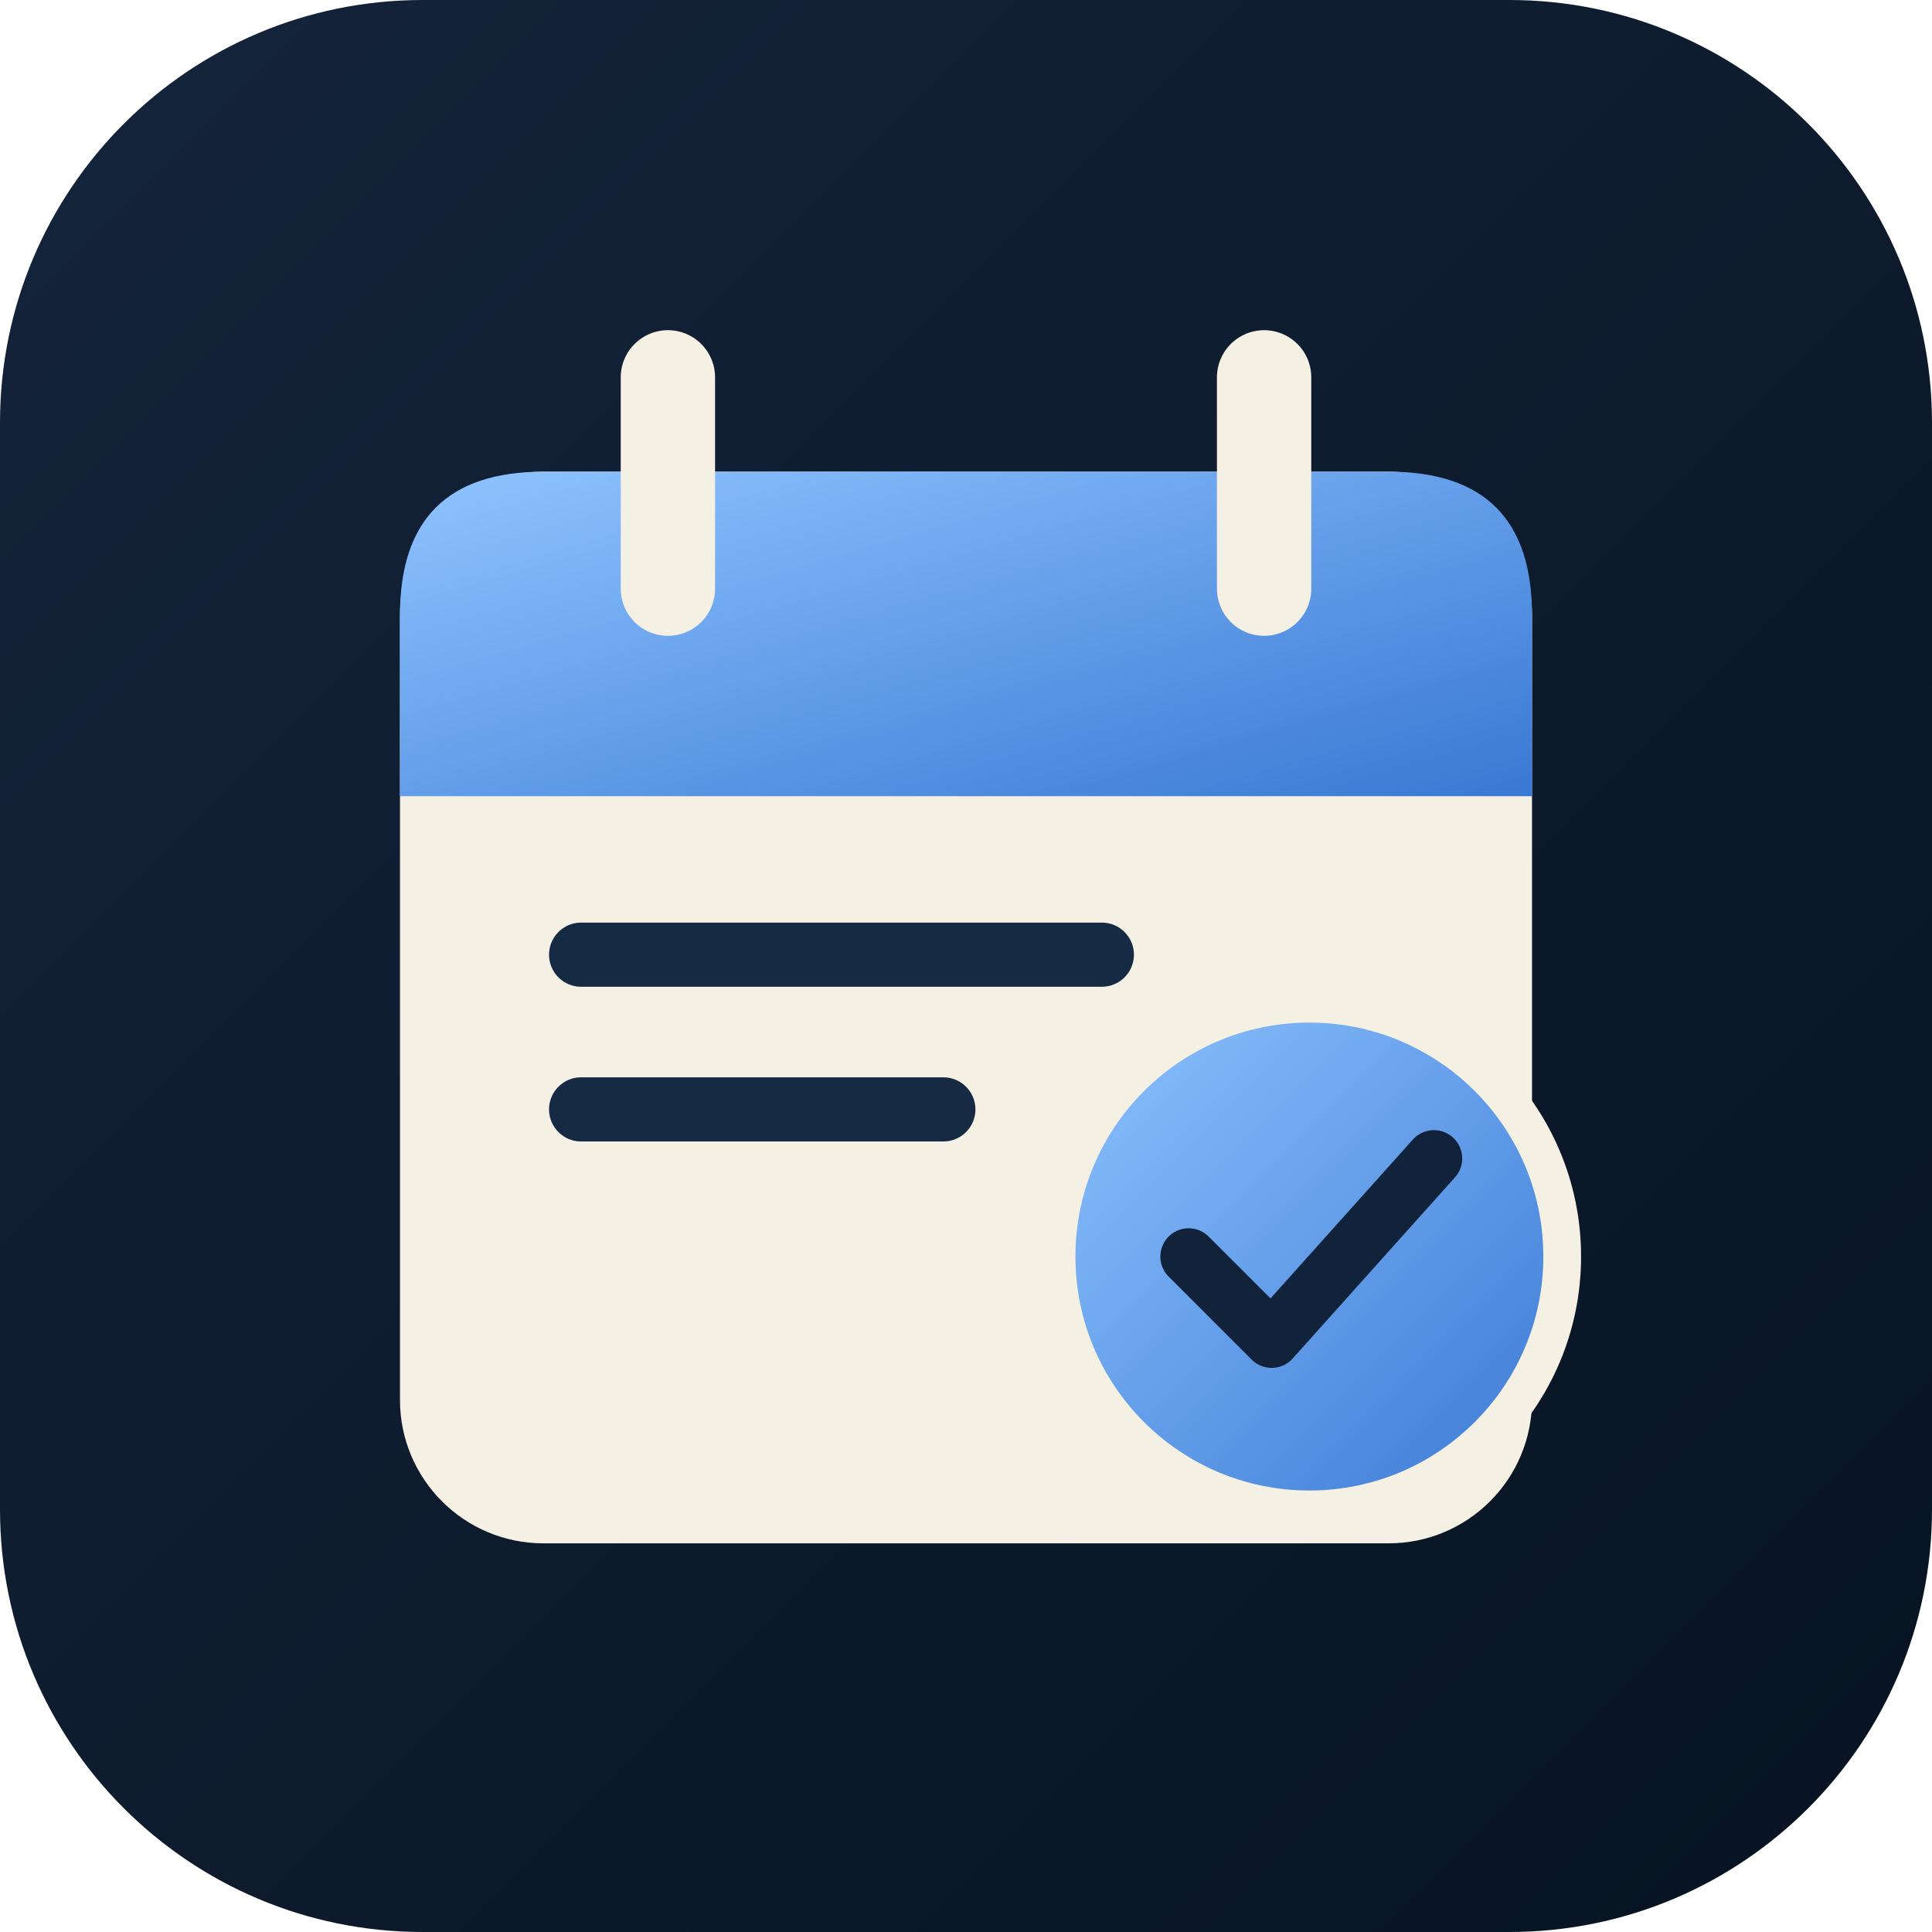
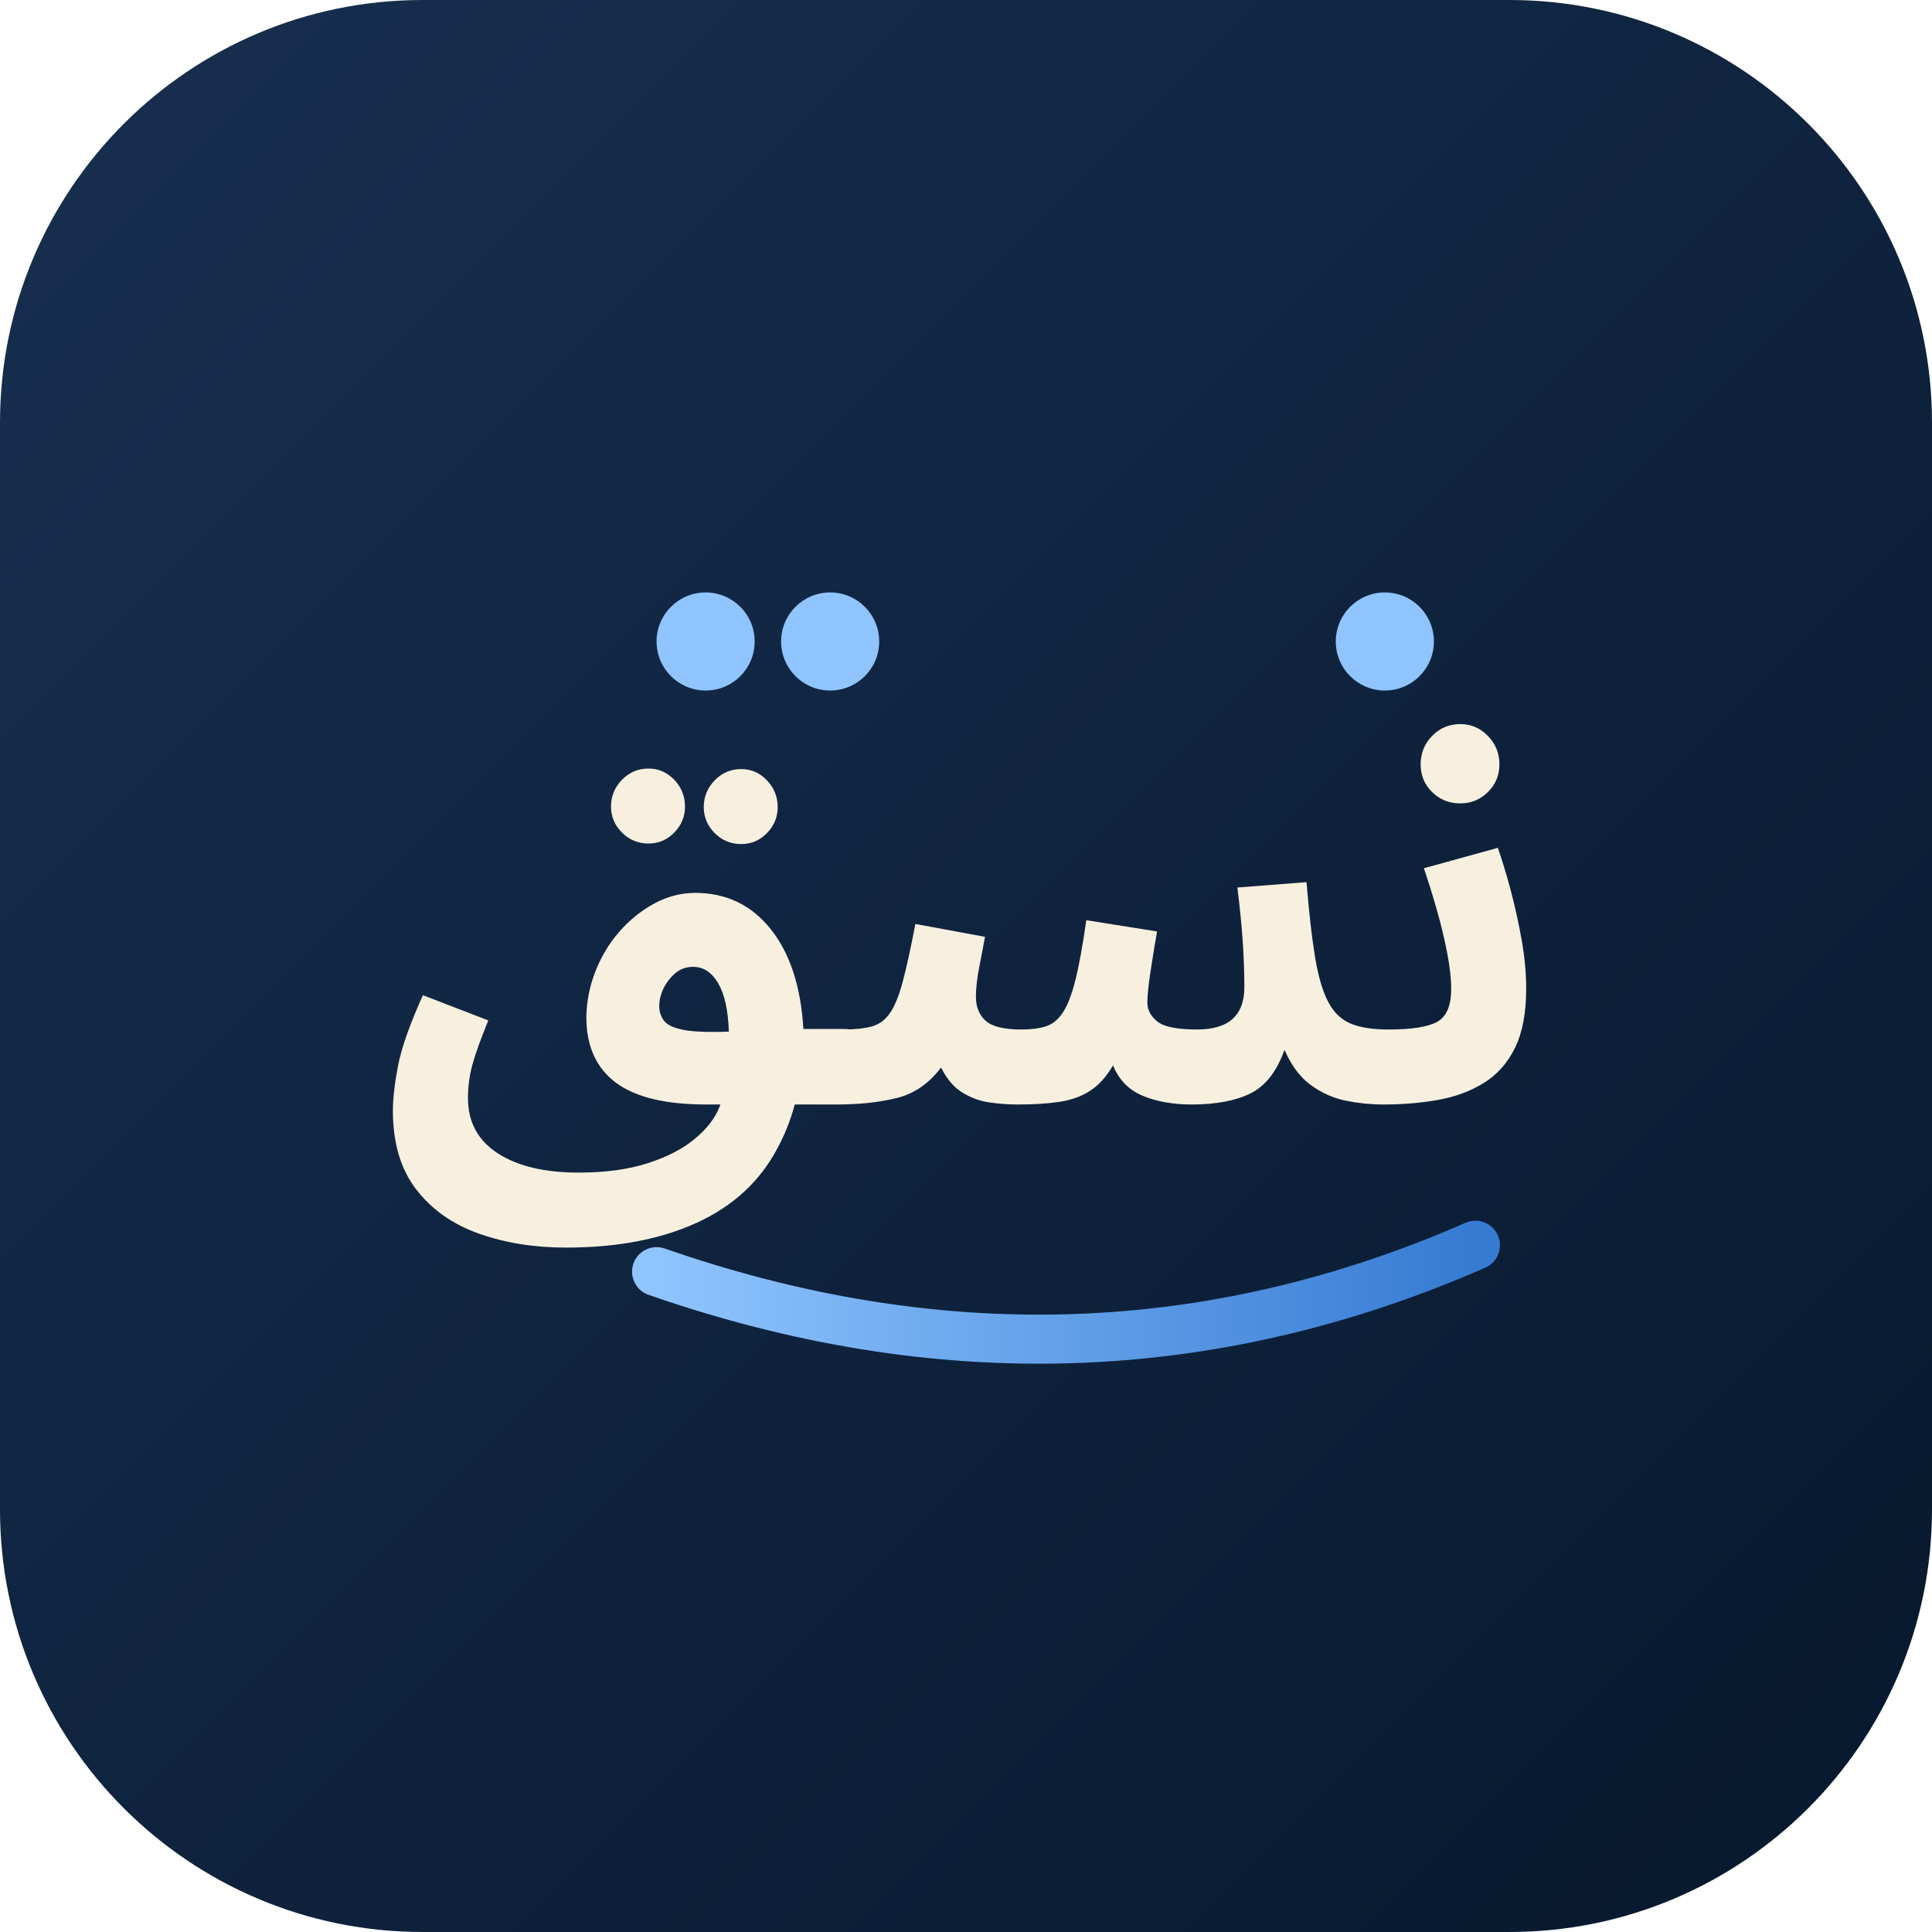
<svg xmlns="http://www.w3.org/2000/svg" viewBox="0 0 512 512" role="img" aria-labelledby="title desc">
  <defs>
    <linearGradient id="bg" x1="0" y1="0" x2="1" y2="1">
-       <stop stop-color="#14243b" />
-       <stop offset="1" stop-color="#071321" />
+       <stop stop-color="#172f50" />
+       <stop offset="1" stop-color="#07182d" />
    </linearGradient>
-     <linearGradient id="blue" x1="0" y1="0" x2="1" y2="1">
+     <linearGradient id="blue" x1="0" y1="0" x2="1" y2="0">
      <stop stop-color="#8fc4ff" />
-       <stop offset="1" stop-color="#3978d4" />
+       <stop offset="1" stop-color="#367bd2" />
    </linearGradient>
  </defs>
  <rect width="512" height="512" rx="112" fill="url(#bg)" />
-   <rect x="106" y="125" width="300" height="284" rx="38" fill="#f5f0e4" />
-   <path d="M106 163q0-38 38-38h224q38 0 38 38v48H106z" fill="url(#blue)" />
-   <path d="M177 100v56M335 100v56" stroke="#f5f0e4" stroke-width="25" stroke-linecap="round" />
-   <path d="M154 253h138M154 294h96" stroke="#162a43" stroke-width="17" stroke-linecap="round" />
-   <circle cx="347" cy="333" r="67" fill="url(#blue)" stroke="#f5f0e4" stroke-width="10" />
-   <path d="m315 333 22 22 43-48" fill="none" stroke="#10233a" stroke-width="15" stroke-linecap="round" stroke-linejoin="round" />
+   <text x="256" y="292" text-anchor="middle" direction="rtl" unicode-bidi="plaintext" font-family="Tajawal, Noto Sans Arabic, Arial, sans-serif" font-size="142" font-weight="800" fill="#f7f0df">نسق</text>
+   <circle cx="187" cy="170" r="13" fill="#8fc4ff" />
+   <circle cx="220" cy="170" r="13" fill="#8fc4ff" />
+   <circle cx="367" cy="170" r="13" fill="#8fc4ff" />
+   <path d="M174 337 Q286 376 391 330" fill="none" stroke="url(#blue)" stroke-width="13" stroke-linecap="round" />
</svg>
